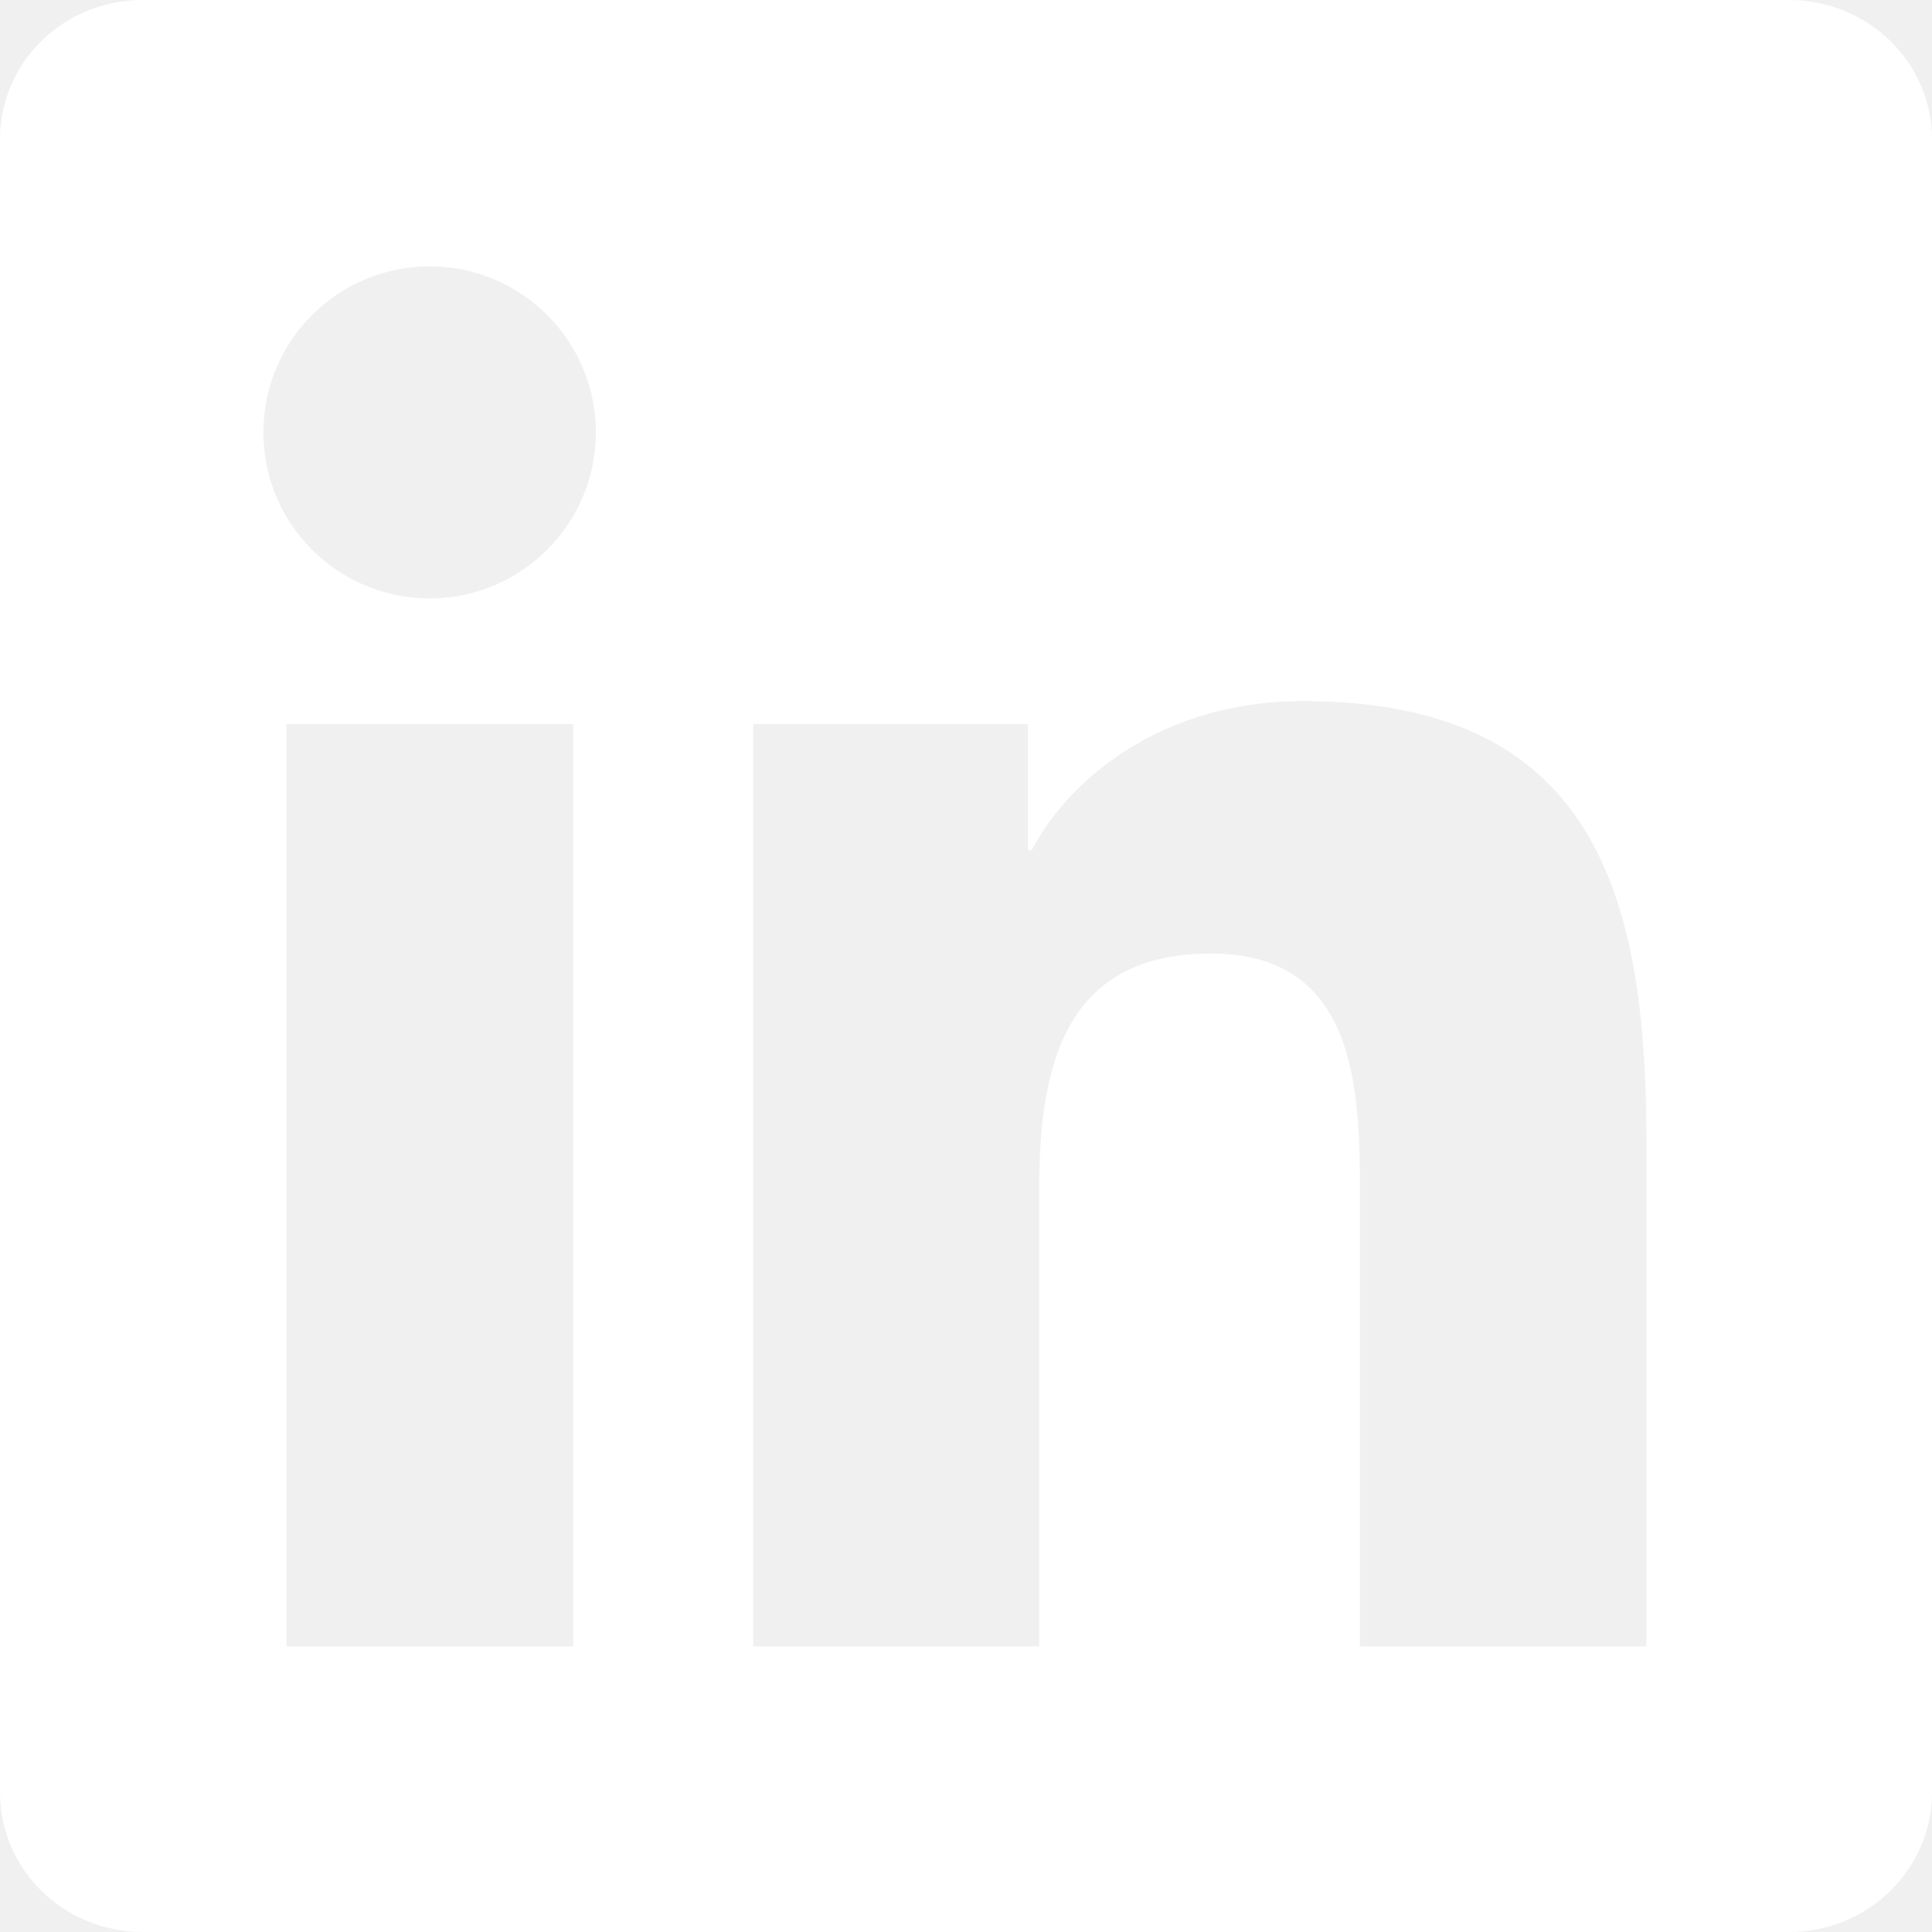
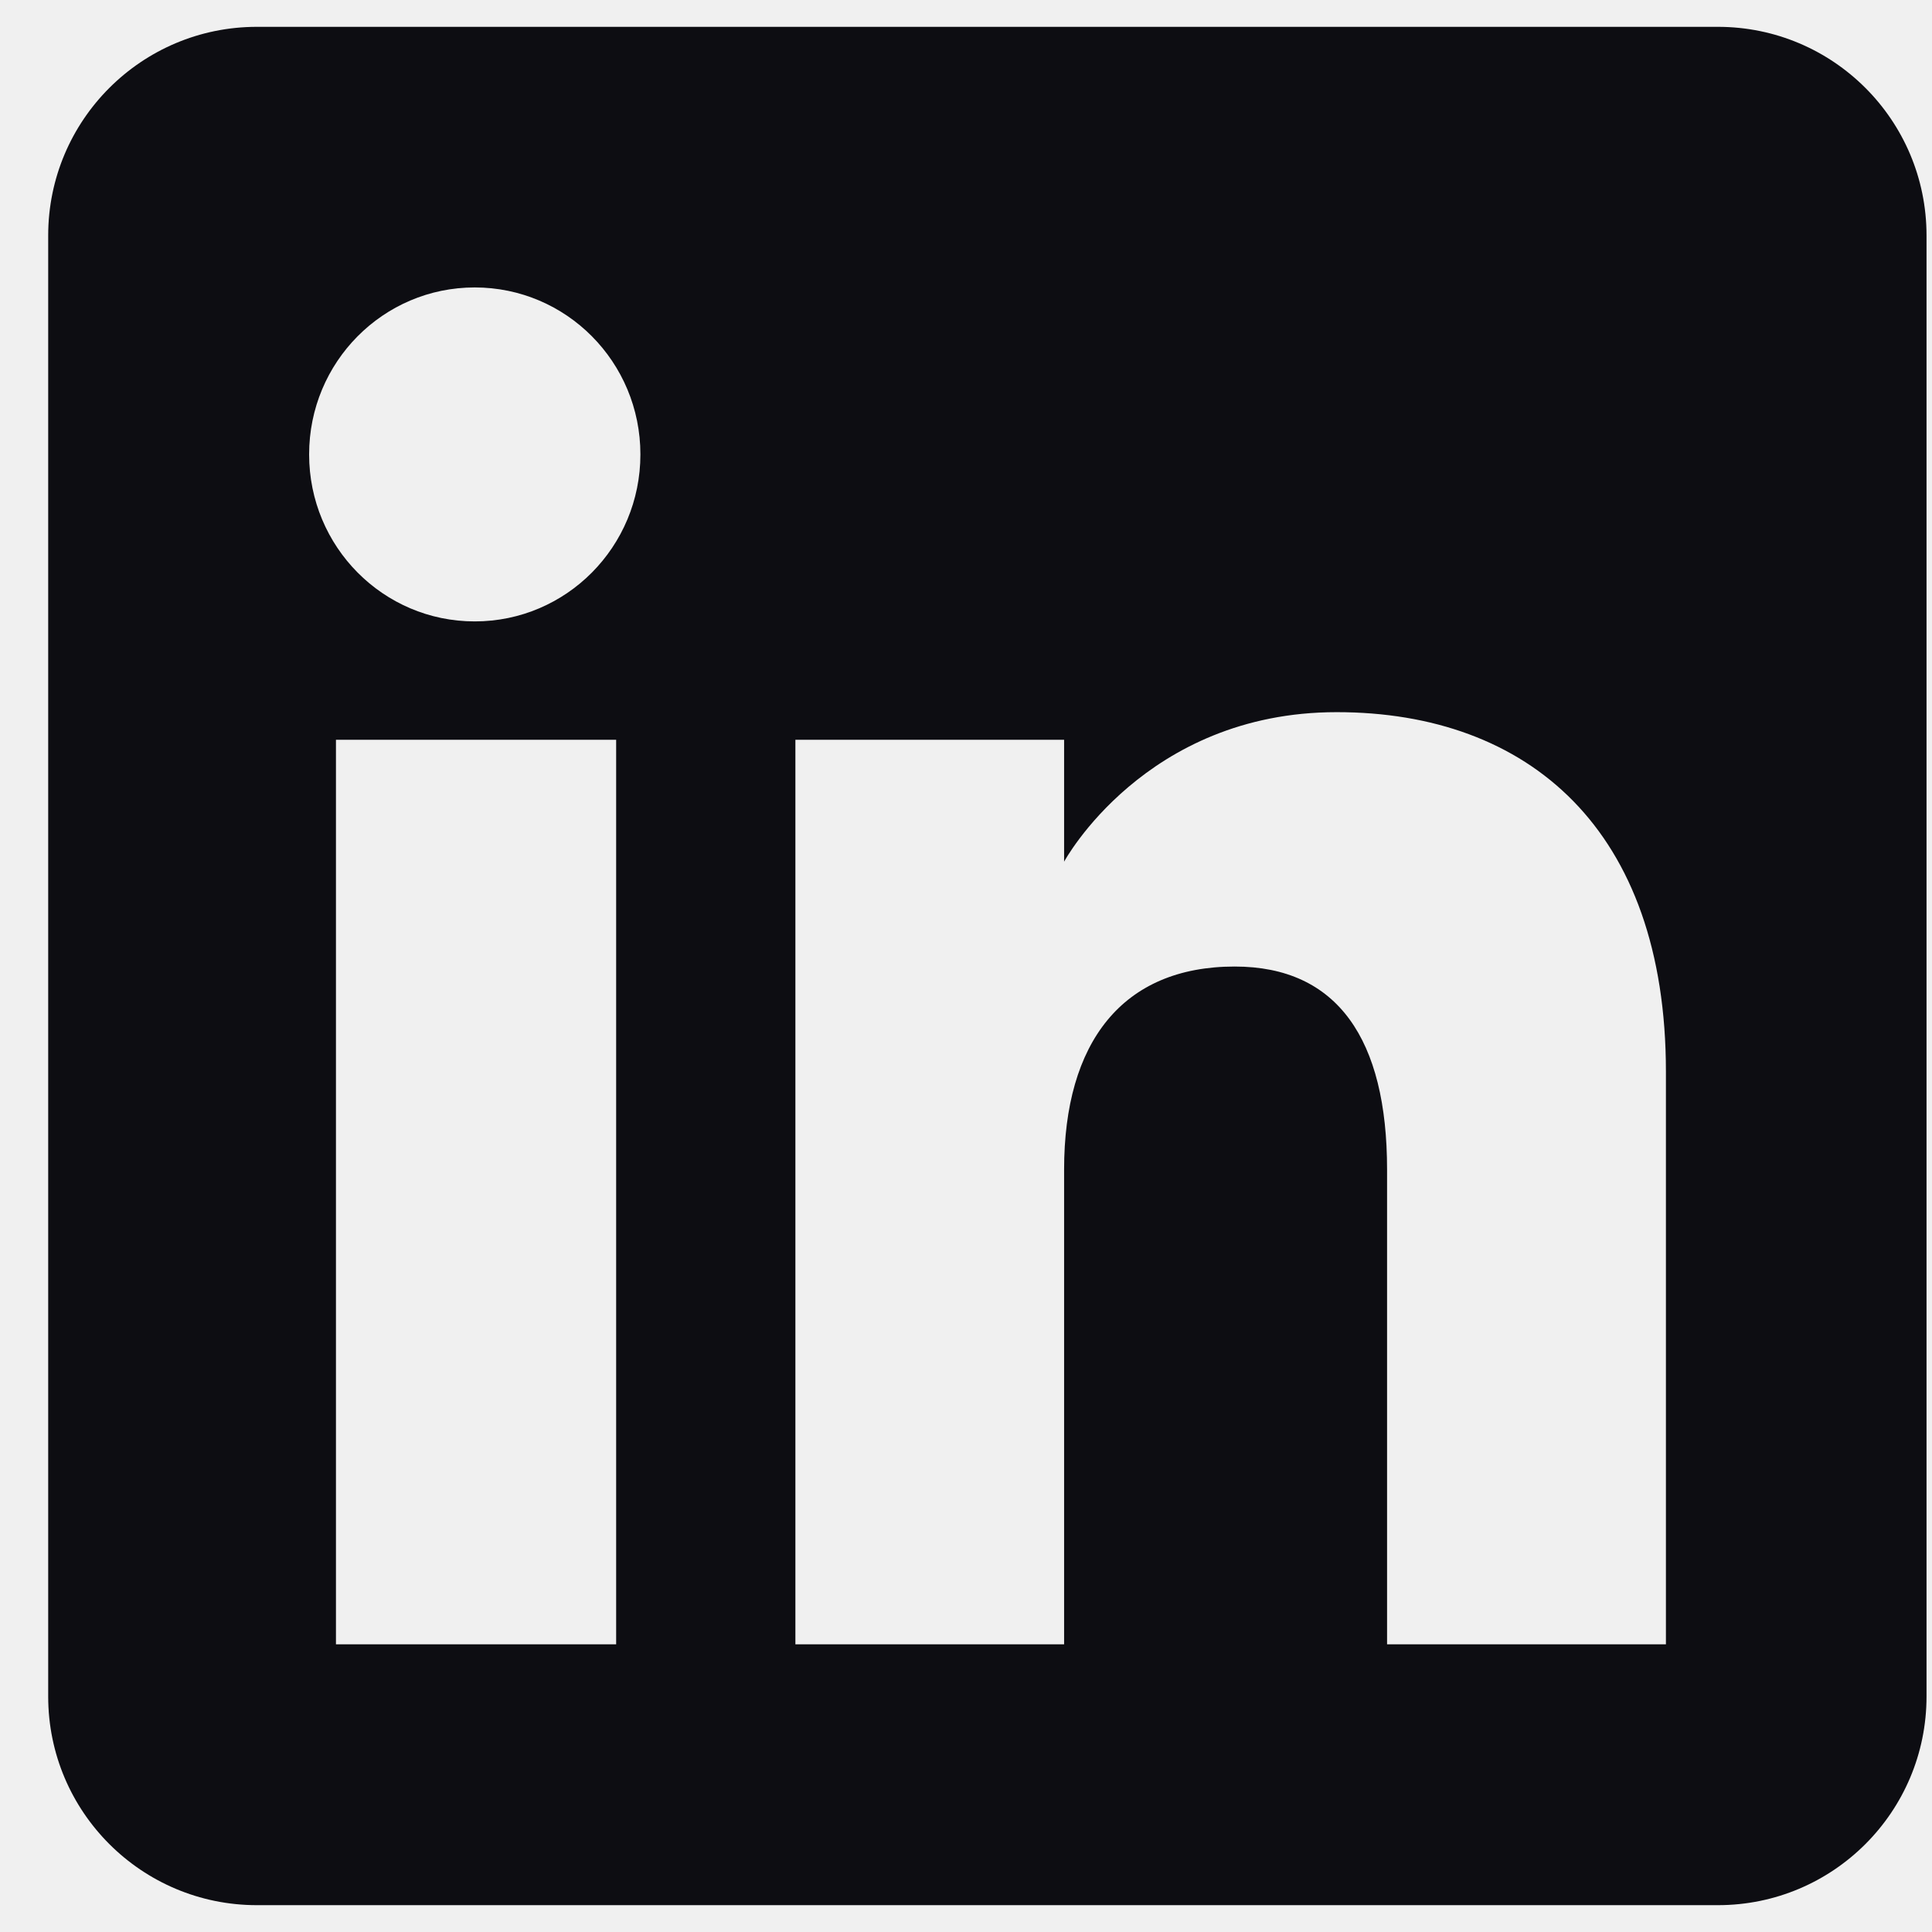
- <svg xmlns="http://www.w3.org/2000/svg" width="24" height="24" viewBox="0 0 24 24" fill="none">
-   <path d="M22.223 0H1.772C0.792 0 0 0.773 0 1.73V22.266C0 23.222 0.792 24 1.772 24H22.223C23.203 24 24 23.222 24 22.27V1.73C24 0.773 23.203 0 22.223 0ZM7.12 20.452H3.558V8.995H7.12V20.452ZM5.339 7.434C4.195 7.434 3.272 6.511 3.272 5.372C3.272 4.233 4.195 3.309 5.339 3.309C6.478 3.309 7.402 4.233 7.402 5.372C7.402 6.506 6.478 7.434 5.339 7.434ZM20.452 20.452H16.894V14.883C16.894 13.556 16.87 11.845 15.042 11.845C13.191 11.845 12.909 13.294 12.909 14.789V20.452H9.356V8.995H12.769V10.561H12.816C13.289 9.661 14.452 8.709 16.181 8.709C19.786 8.709 20.452 11.081 20.452 14.166V20.452Z" fill="white" />
+ <svg xmlns="http://www.w3.org/2000/svg" width="36" height="36" viewBox="0 0 36 36" fill="none">
+   <path fill-rule="evenodd" clip-rule="evenodd" d="M32.01 0.5H4.787C2.639 0.5 0.898 2.24 0.898 4.389V31.611C0.898 33.76 2.639 35.5 4.787 35.5H32.01C34.158 35.5 35.898 33.76 35.898 31.611V4.389C35.898 2.24 34.158 0.5 32.01 0.5ZM11.481 30.639H6.26V13.785H11.481V30.639ZM8.846 11.579C7.14 11.579 5.76 10.188 5.76 8.467C5.76 6.747 7.14 5.356 8.846 5.356C10.553 5.356 11.933 6.747 11.933 8.467C11.933 10.188 10.553 11.579 8.846 11.579ZM31.037 30.639H25.846V21.792C25.846 19.366 24.922 18.01 23.007 18.01C20.916 18.01 19.828 19.419 19.828 21.792V30.639H14.821V13.785H19.828V16.056C19.828 16.056 21.334 13.27 24.907 13.27C28.48 13.27 31.042 15.453 31.042 19.969V30.639H31.037Z" fill="#0D0D12" />
</svg>
